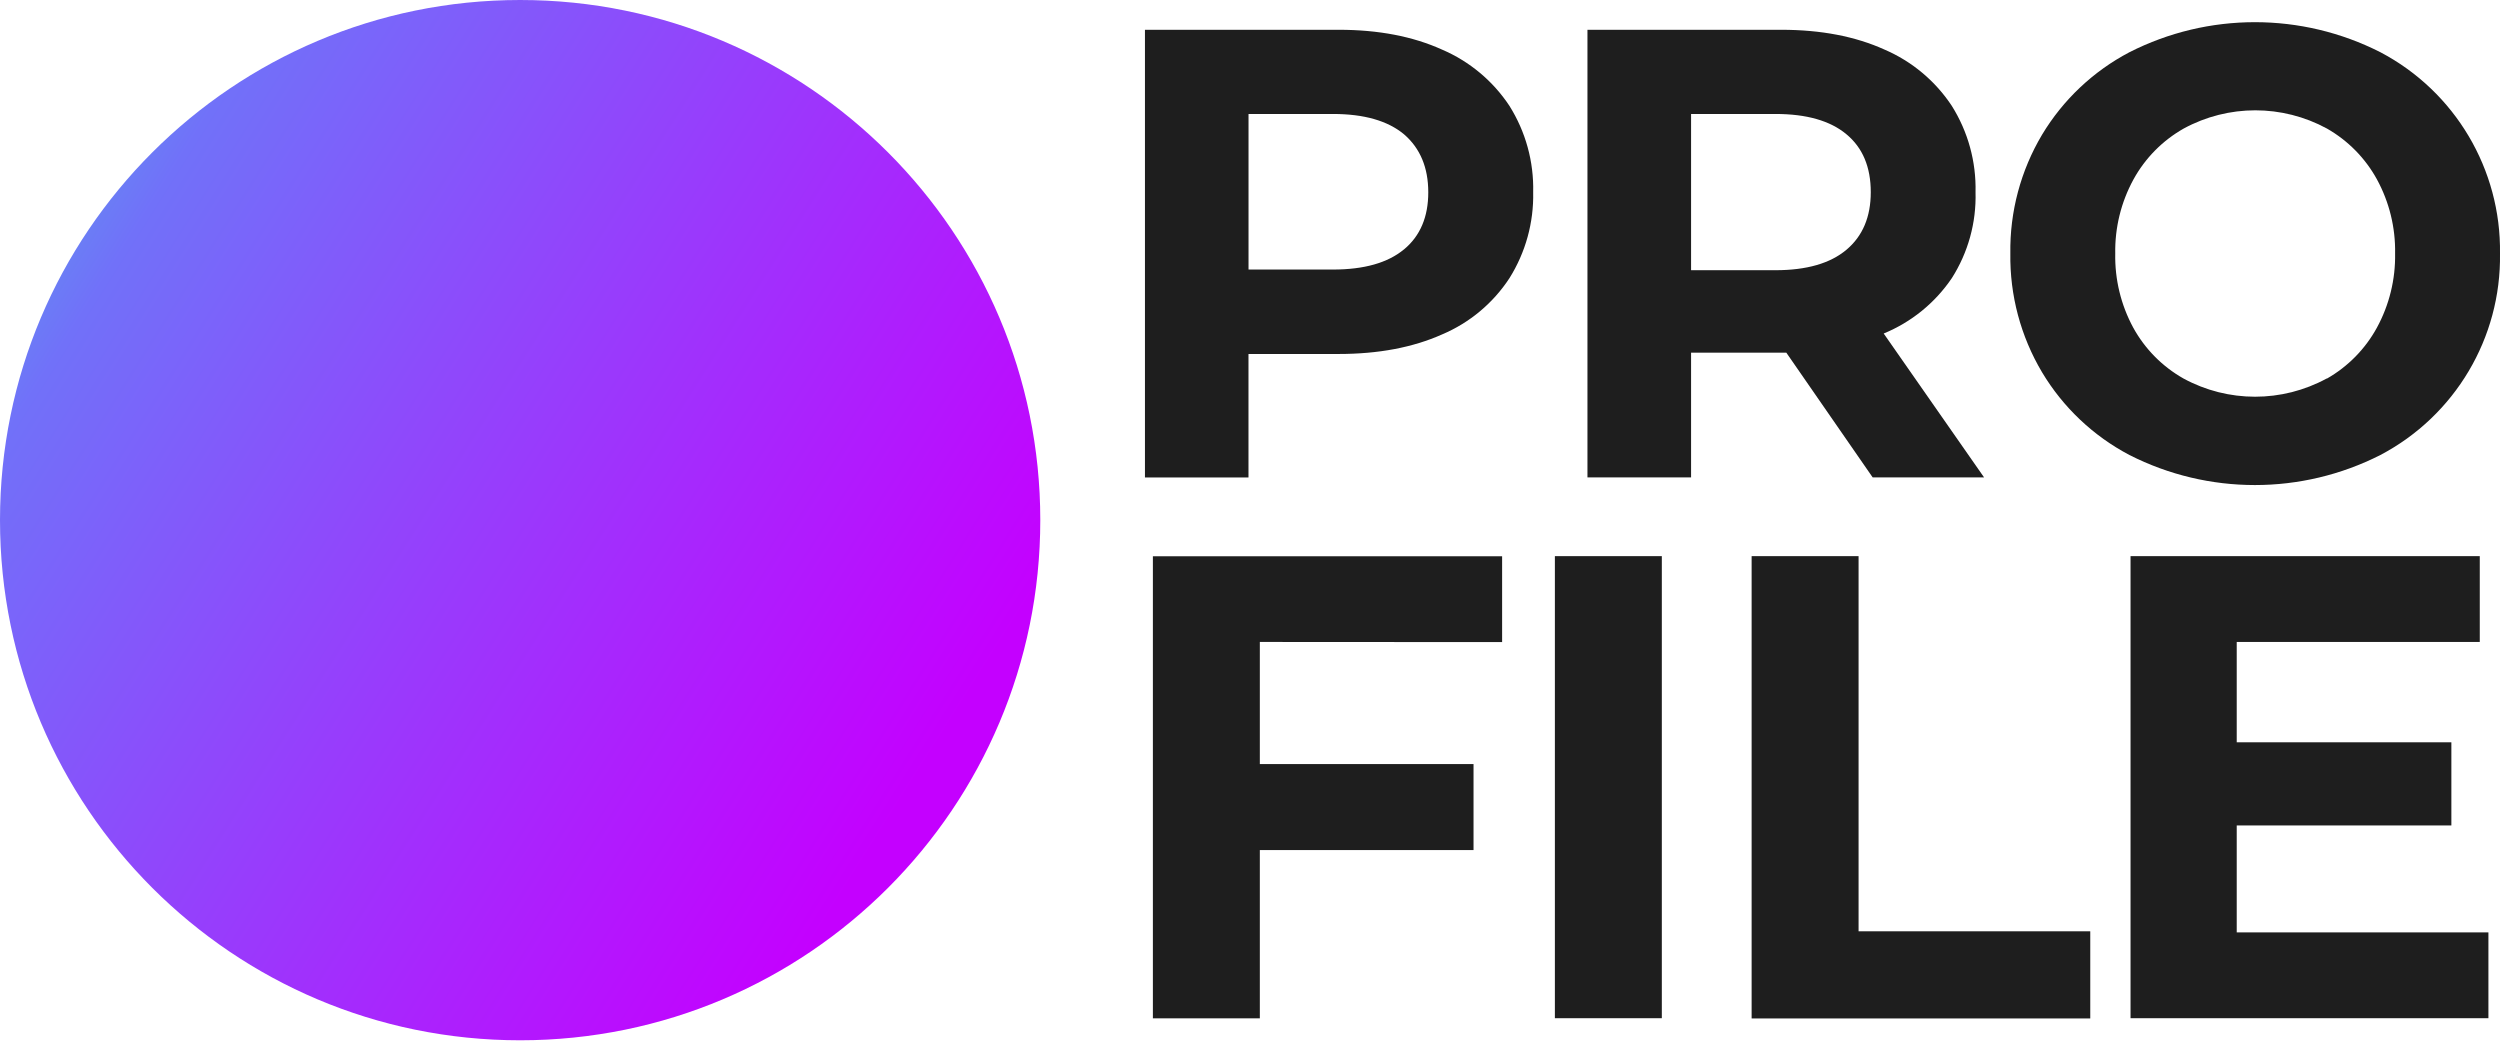
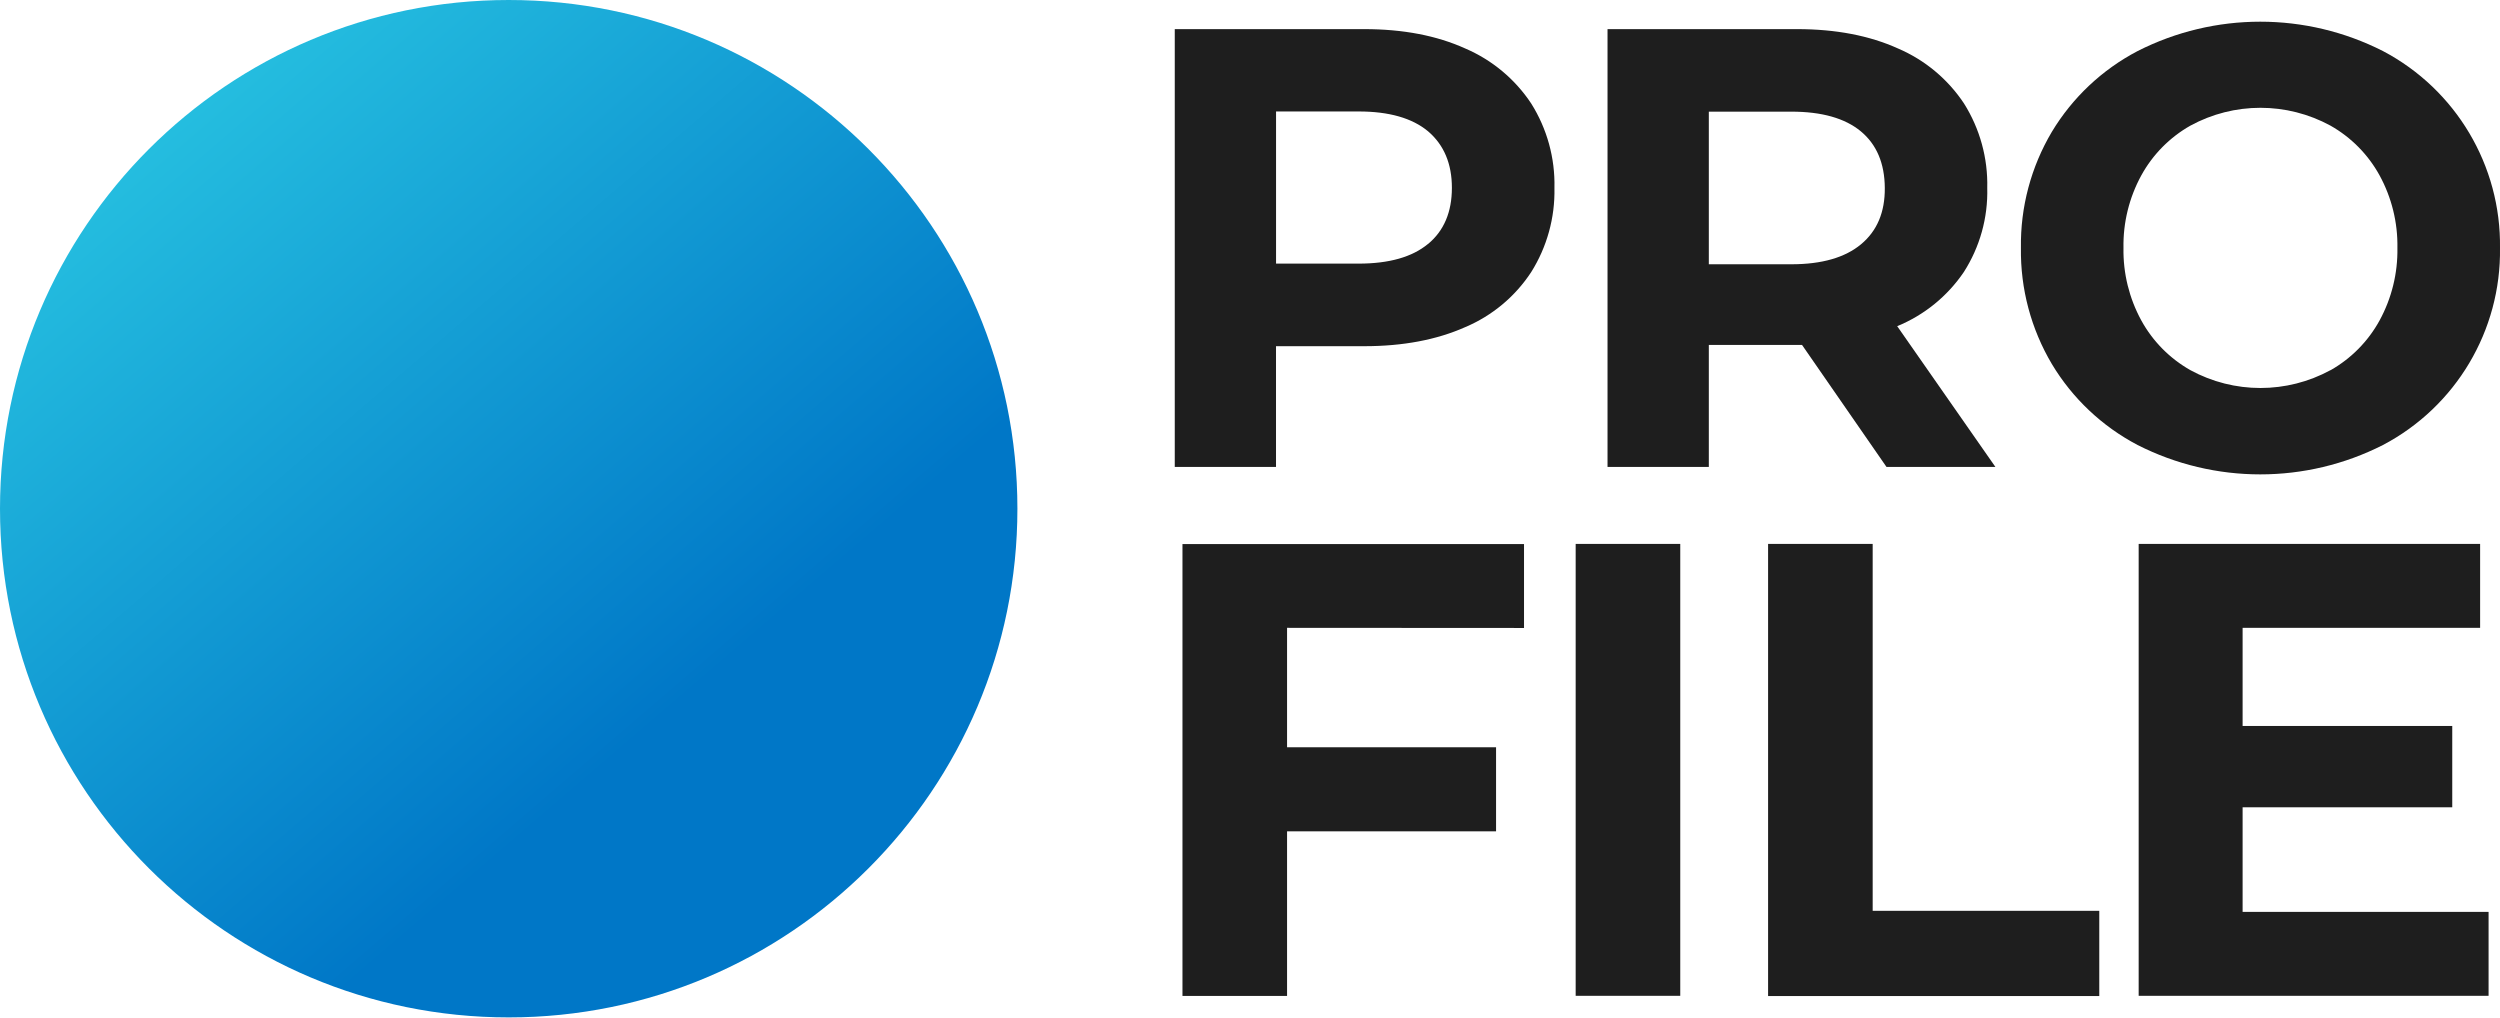
- <svg xmlns="http://www.w3.org/2000/svg" viewBox="0 0 526.44 219.06">
+ <svg xmlns="http://www.w3.org/2000/svg" viewBox="0 0 538.28 219.06">
  <defs>
-     <style>.cls-1{fill:#1e1e1e;}.cls-2{fill:url(#Gradiente_sem_nome_33);}</style>
-     <linearGradient id="Gradiente_sem_nome_33" x1="-59.6" y1="2.74" x2="193.93" y2="162.82" gradientUnits="userSpaceOnUse">
-       <stop offset="0" stop-color="#2df7d3" />
-       <stop offset="0.33" stop-color="#7171f9" />
-       <stop offset="1" stop-color="#c400ff" />
+     <style>.cls-1{fill:#1e1e1e;}.cls-2{fill:url(#Gradiente_sem_nome_20);}</style>
+     <linearGradient id="Gradiente_sem_nome_20" x1="24.84" y1="10.9" x2="145.86" y2="151.84" gradientUnits="userSpaceOnUse">
+       <stop offset="0" stop-color="#29c6e2" />
+       <stop offset="1" stop-color="#0077c7" />
    </linearGradient>
  </defs>
  <g id="Camada_2" data-name="Camada 2">
    <g id="Camada_1-2" data-name="Camada 1">
-       <path class="cls-1" d="M265.29,135.18v25.71h45V179h-45v35.44H242.77v-97.3h73.54v18.07Z" />
-       <path class="cls-1" d="M327.42,117.11h22.52v97.3H327.42Z" />
-       <path class="cls-1" d="M368.85,117.11h22.52v79h48.79v18.35H368.85Z" />
-       <path class="cls-1" d="M524,196.34v18.07H448.64v-97.3h73.54v18.07H471v21.13H516.2v17.51H471v22.52Z" />
-       <path class="cls-1" d="M303.65,10.44a32.24,32.24,0,0,1,14.2,11.85,32.68,32.68,0,0,1,5,18.18,32.74,32.74,0,0,1-5,18.11,31.73,31.73,0,0,1-14.2,11.85q-9.22,4.11-21.75,4.11h-19v26H241.1V6.27h40.8Q294.43,6.27,303.65,10.44Zm-8,42.08q5.12-4.25,5.11-12.05t-5.11-12.19Q290.51,24,280.69,24H262.91V56.76h17.78Q290.52,56.76,295.64,52.52Z" />
-       <path class="cls-1" d="M394.34,100.53,376.16,74.27H356.1v26.26H334.28V6.27h40.8q12.53,0,21.75,4.17A32.27,32.27,0,0,1,411,22.29a32.67,32.67,0,0,1,5,18.18,32,32,0,0,1-5,18.11,32,32,0,0,1-14.34,11.65l21.14,30.3Zm-5.52-72.25Q383.71,24,373.87,24H356.1V56.9h17.77q9.83,0,14.95-4.31t5.12-12.12Q393.94,32.52,388.82,28.28Z" />
-       <path class="cls-1" d="M448.4,95.81A46.92,46.92,0,0,1,430,78.38a47.58,47.58,0,0,1-6.67-25,47.53,47.53,0,0,1,6.67-25A46.94,46.94,0,0,1,448.4,11a58.34,58.34,0,0,1,52.86,0A47.16,47.16,0,0,1,526.44,53.4a47.13,47.13,0,0,1-25.18,42.41,58.34,58.34,0,0,1-52.86,0ZM490,79.72A27.59,27.59,0,0,0,500.52,69a31.47,31.47,0,0,0,3.83-15.62,31.41,31.41,0,0,0-3.83-15.62A27.62,27.62,0,0,0,490,27.07a31.55,31.55,0,0,0-30.17,0,27.55,27.55,0,0,0-10.57,10.71,31.42,31.42,0,0,0-3.84,15.62A31.47,31.47,0,0,0,449.21,69a27.52,27.52,0,0,0,10.57,10.7,31.55,31.55,0,0,0,30.17,0Z" />
+       <path class="cls-1" d="M277.12,135.18v25.71h45V179h-45v35.44H254.6v-97.3h73.54v18.07Z" />
+       <path class="cls-1" d="M339.26,117.11h22.52v97.3H339.26Z" />
+       <path class="cls-1" d="M380.69,117.11h22.52v79H452v18.35H380.69Z" />
+       <path class="cls-1" d="M535.82,196.34v18.07H460.48v-97.3H534v18.07H482.86v21.13H528v17.51H482.86v22.52Z" />
+       <path class="cls-1" d="M315.49,10.44a32.3,32.3,0,0,1,14.2,11.85,32.67,32.67,0,0,1,5,18.18,32.74,32.74,0,0,1-5,18.11,31.78,31.78,0,0,1-14.2,11.85q-9.24,4.11-21.75,4.11h-19v26H252.94V6.27h40.8Q306.27,6.27,315.49,10.44Zm-8,42.08q5.11-4.25,5.12-12.05t-5.12-12.19Q302.36,24,292.53,24H274.75V56.76h17.78Q302.36,56.76,307.47,52.52Z" />
+       <path class="cls-1" d="M406.18,100.53,388,74.27H367.93v26.26H346.12V6.27h40.8q12.52,0,21.75,4.17a32.32,32.32,0,0,1,14.21,11.85,32.67,32.67,0,0,1,5,18.18,32,32,0,0,1-5.05,18.11,32,32,0,0,1-14.34,11.65l21.14,30.3Zm-5.52-72.25q-5.13-4.25-15-4.24H367.93V56.9h17.78q9.82,0,15-4.31t5.11-12.12Q405.77,32.52,400.66,28.28Z" />
+       <path class="cls-1" d="M460.24,95.81a47,47,0,0,1-18.45-17.43,47.67,47.67,0,0,1-6.66-25,47.62,47.62,0,0,1,6.66-25A47,47,0,0,1,460.24,11a58.32,58.32,0,0,1,52.85,0A47.19,47.19,0,0,1,538.28,53.4a47.16,47.16,0,0,1-25.19,42.41,58.32,58.32,0,0,1-52.85,0Zm41.54-16.09A27.52,27.52,0,0,0,512.35,69a31.47,31.47,0,0,0,3.84-15.62,31.42,31.42,0,0,0-3.84-15.62,27.55,27.55,0,0,0-10.57-10.71,31.53,31.53,0,0,0-30.16,0,27.55,27.55,0,0,0-10.57,10.71,31.42,31.42,0,0,0-3.84,15.62A31.47,31.47,0,0,0,461.05,69a27.52,27.52,0,0,0,10.57,10.7,31.53,31.53,0,0,0,30.16,0Z" />
      <circle class="cls-2" cx="109.53" cy="109.53" r="109.53" />
    </g>
  </g>
</svg>
